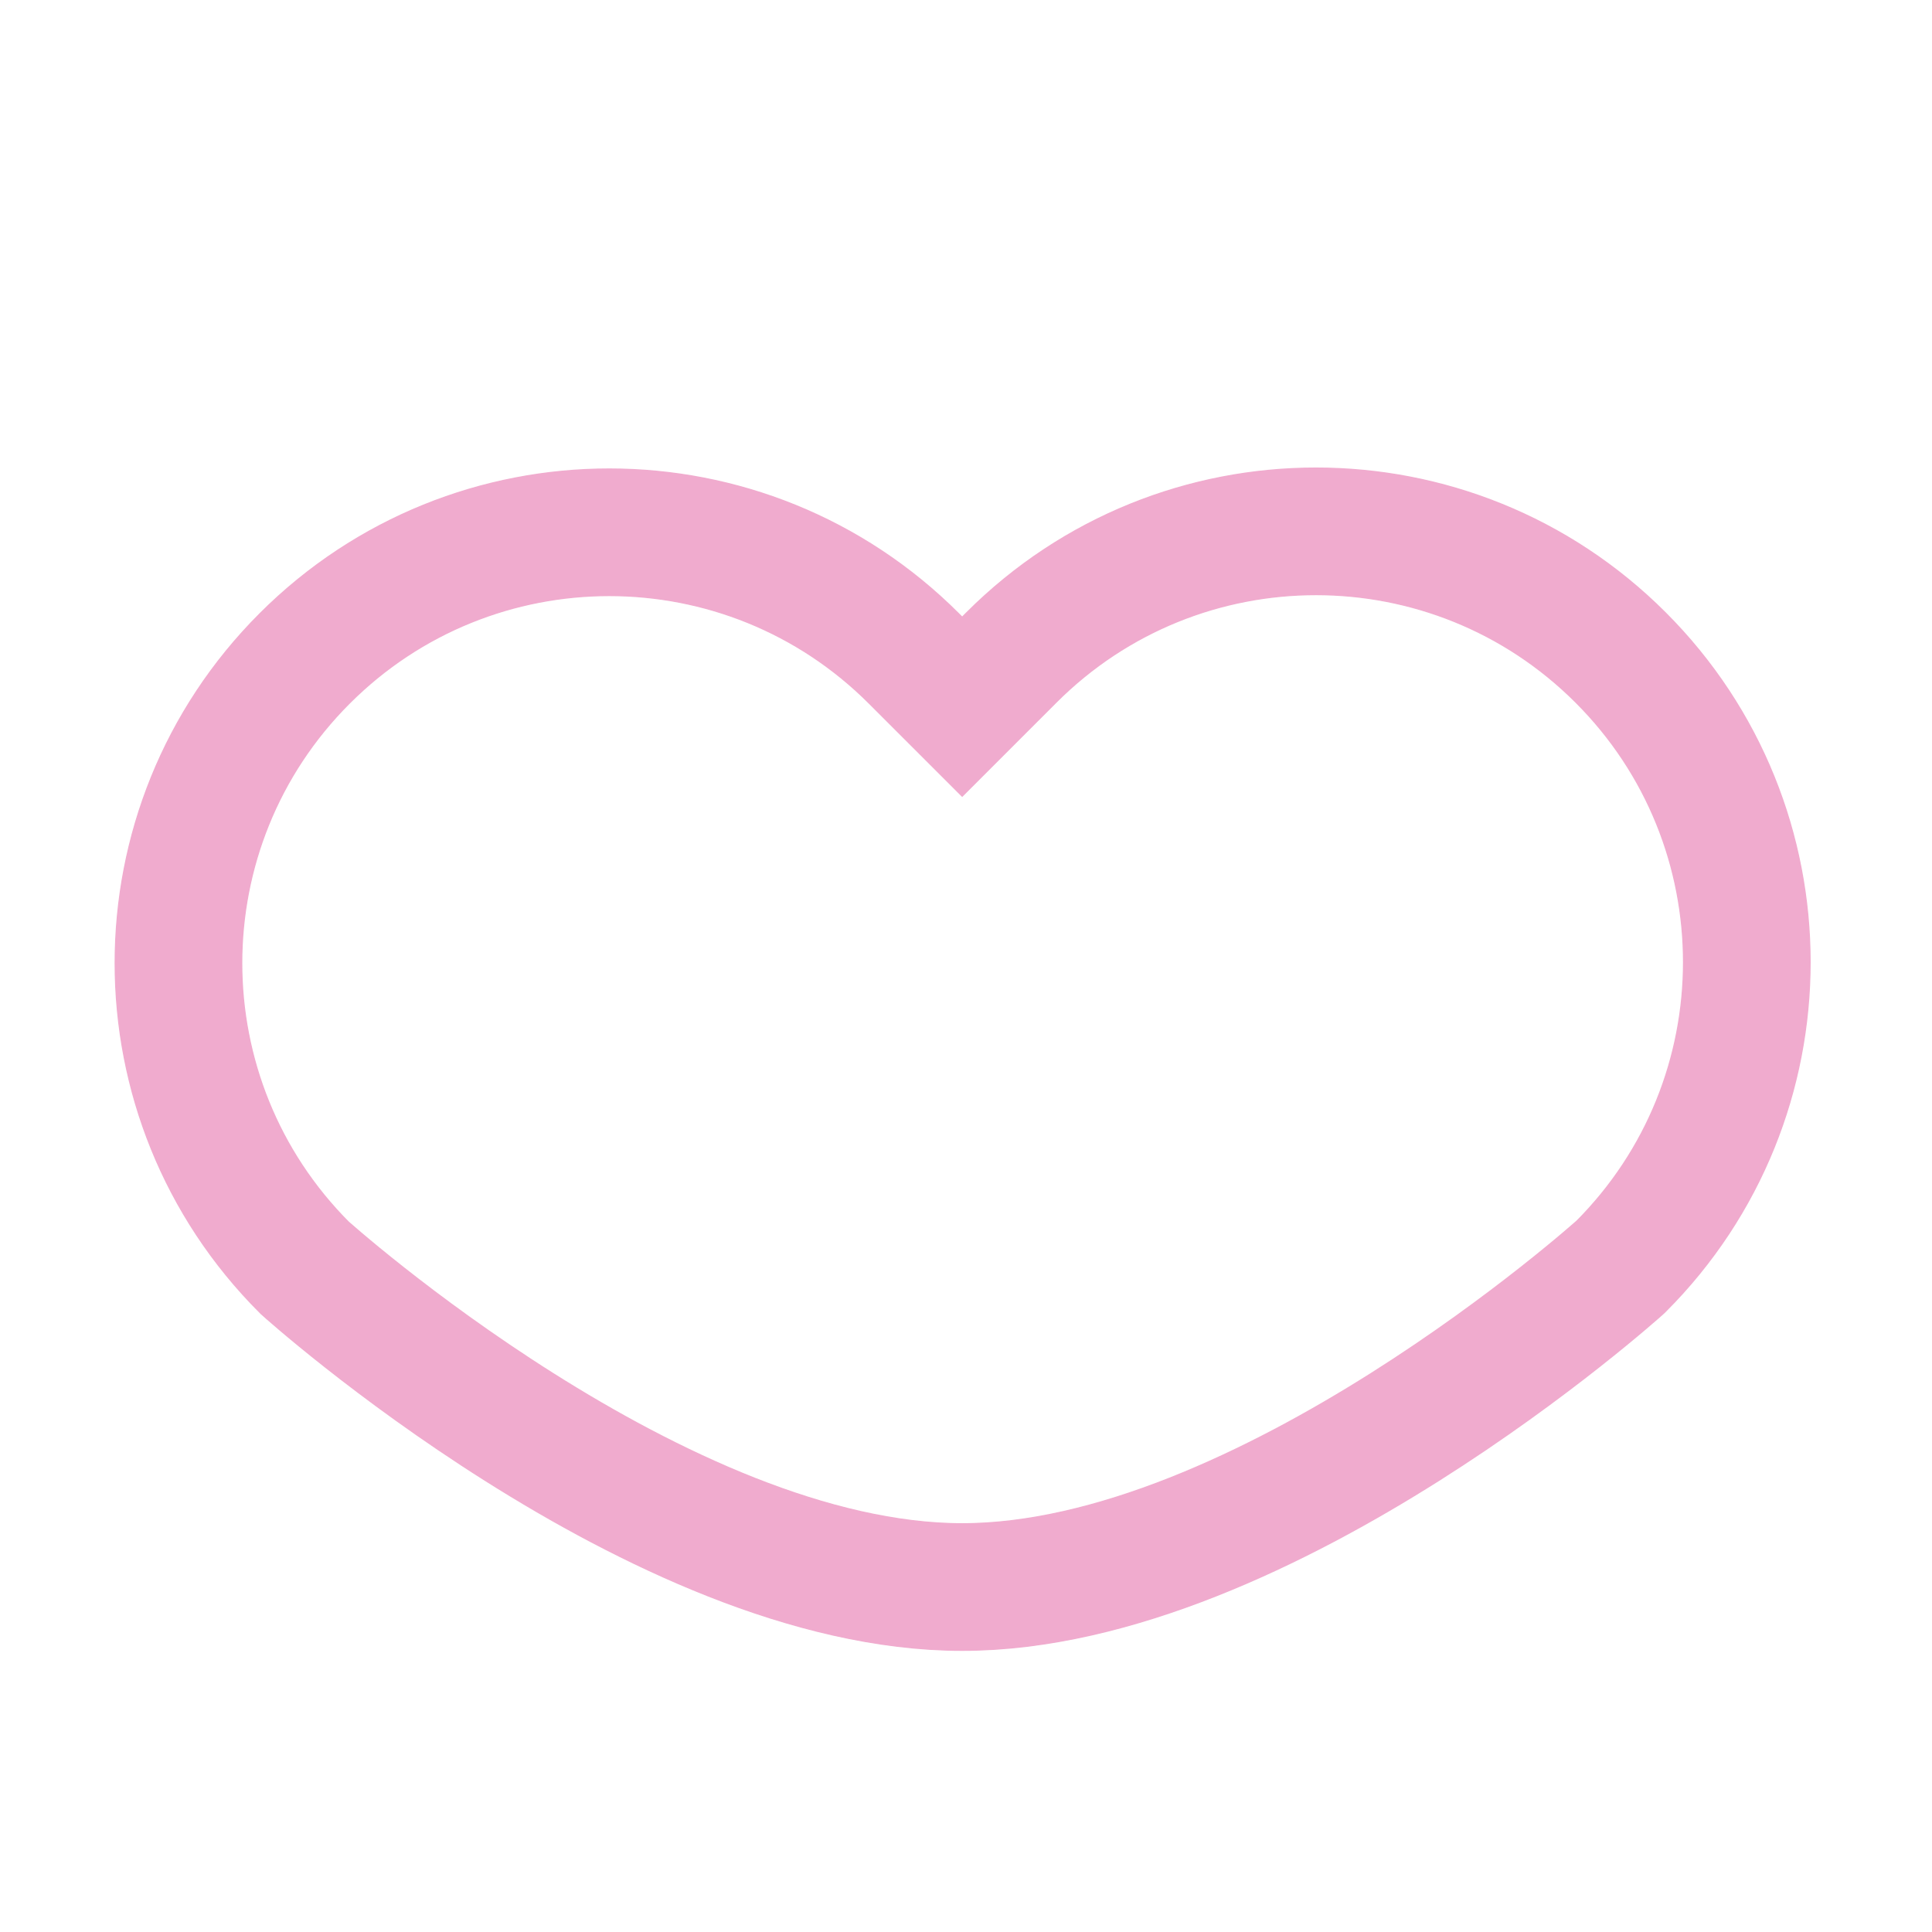
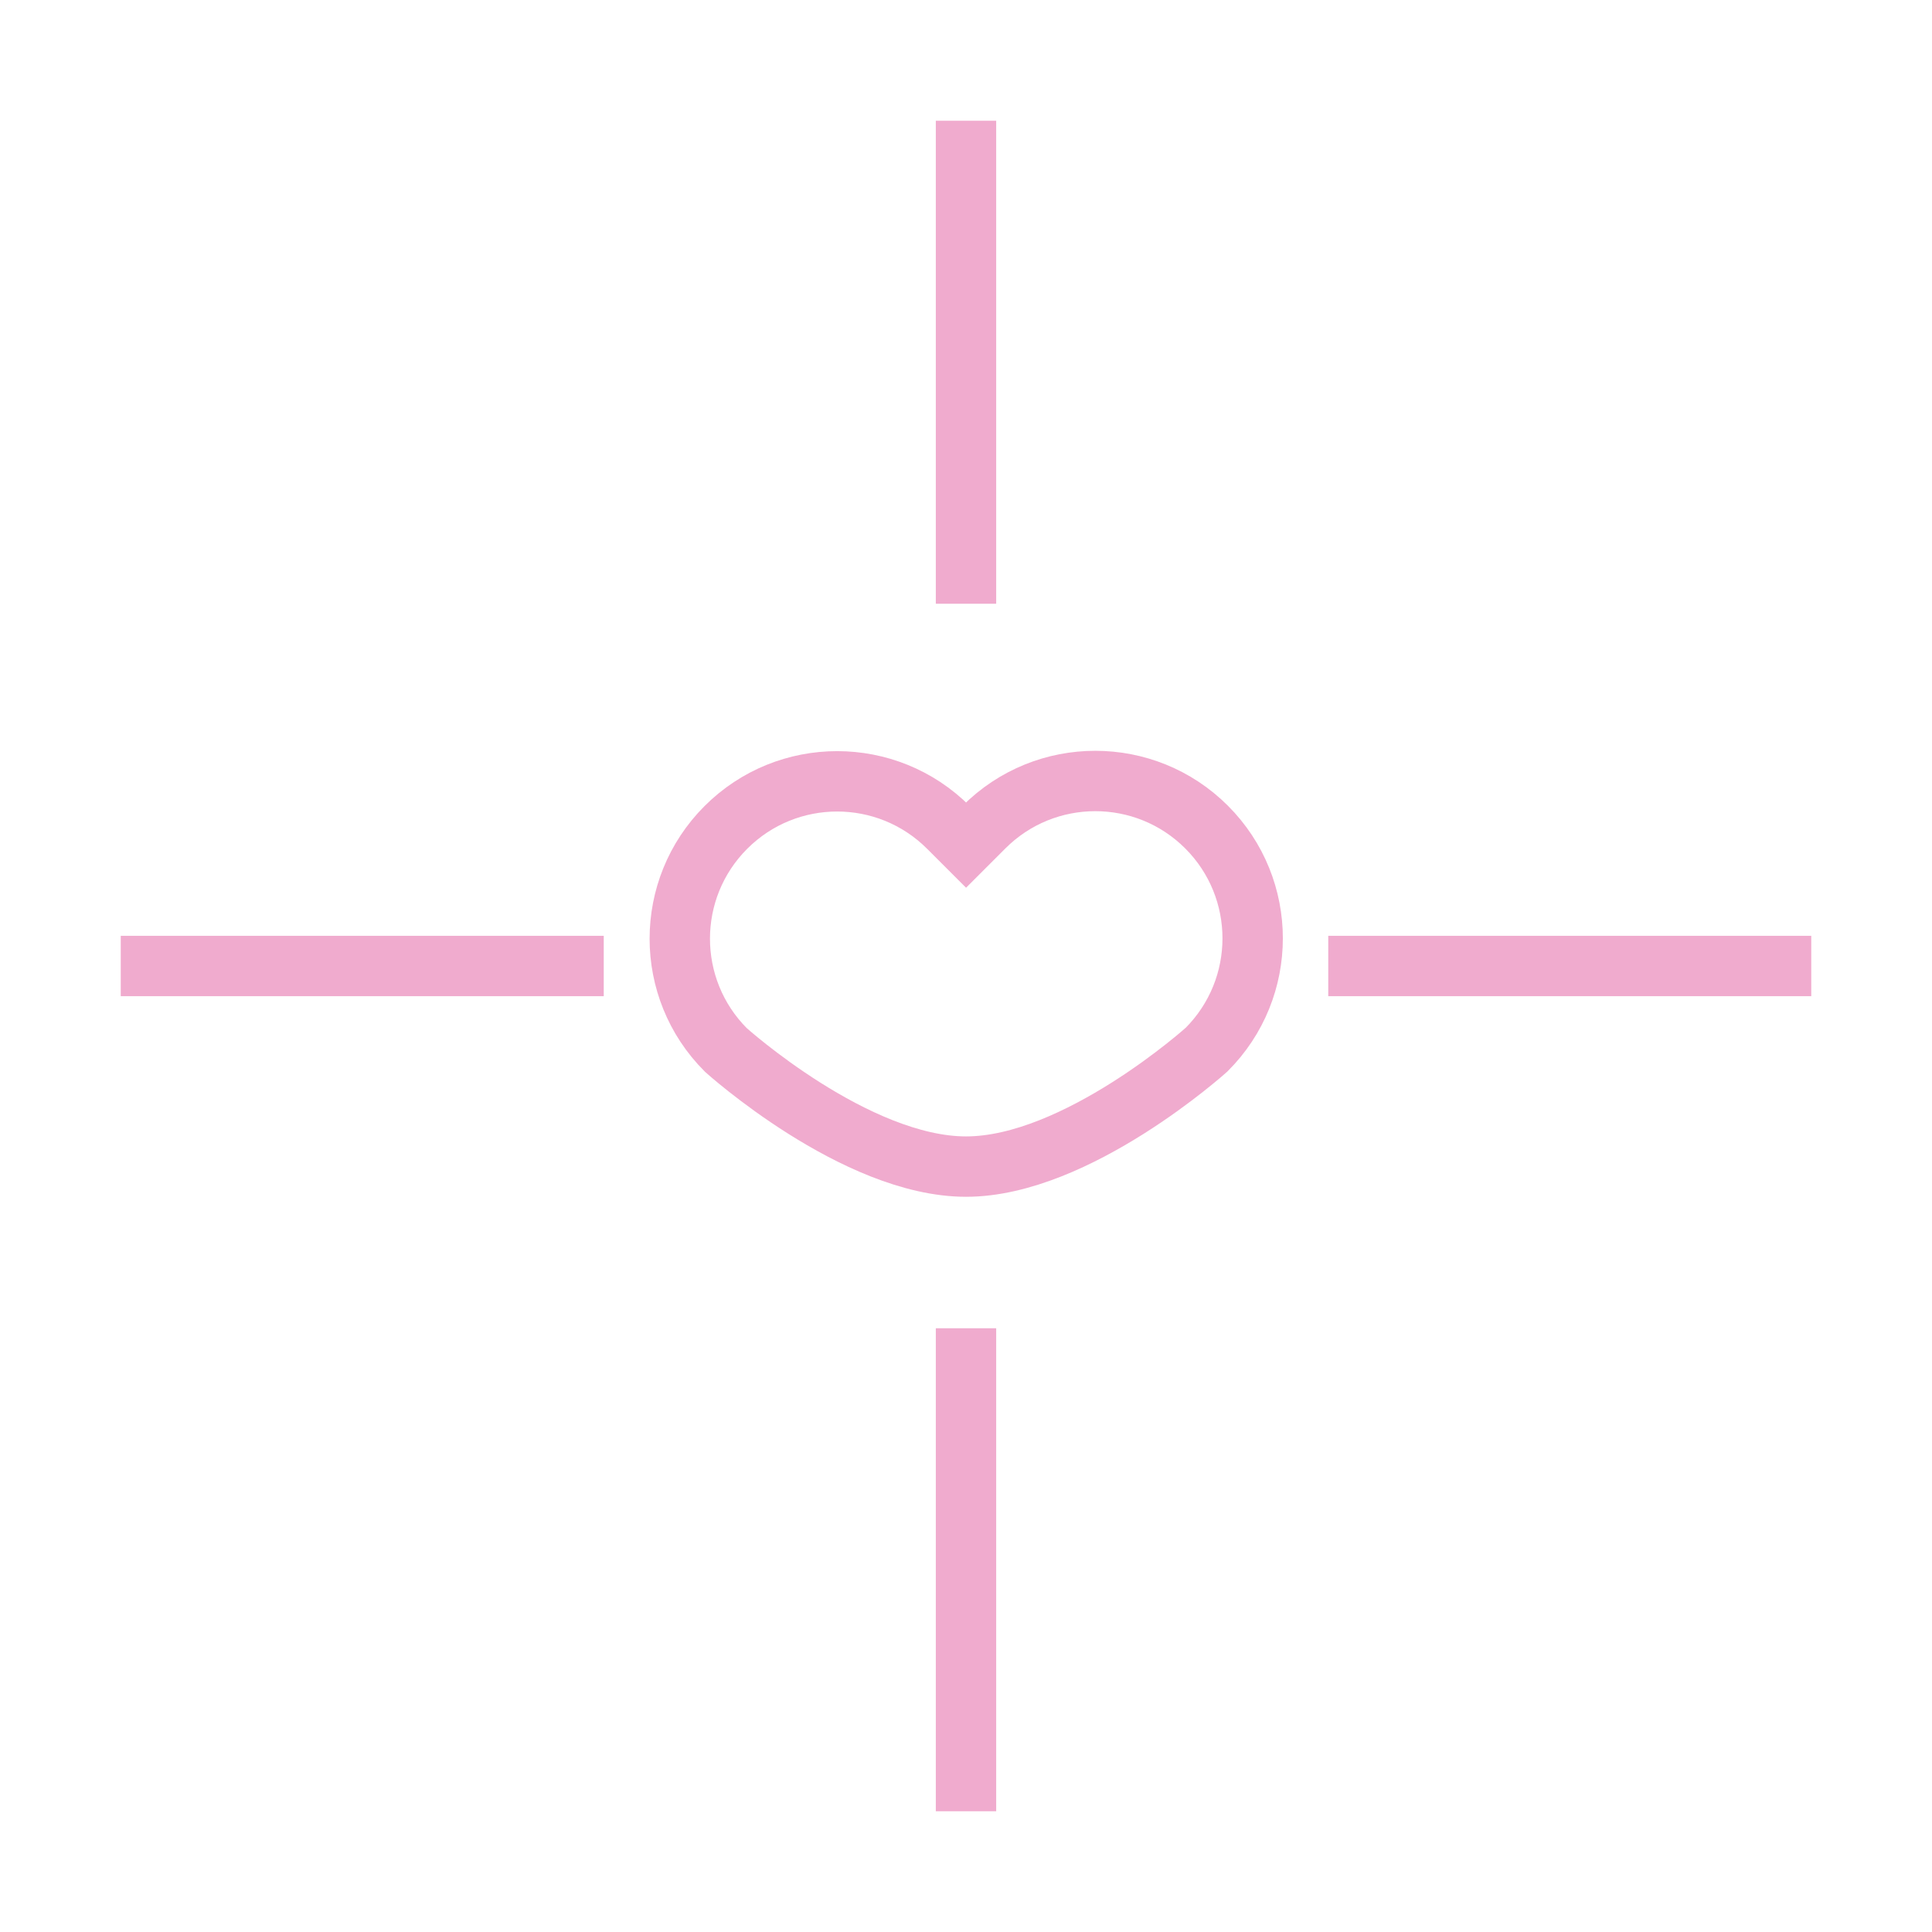
- <svg xmlns="http://www.w3.org/2000/svg" width="30" height="30" viewBox="0 0 242 242">
-   <defs>
-     <filter id="glow" x="-70%" y="-70%" width="240%" height="240%" color-interpolation-filters="sRGB">
-       <feDropShadow dx="0" dy="0" stdDeviation="16" flood-color="#FFFFFF" flood-opacity="0.9" />
-     </filter>
-   </defs>
-   <path d="M126.682 82.362C147.756 61.288 181.924 61.288 202.998 82.362C224.073 103.437 224.072 137.605 202.998 158.679C202.998 158.679 158.48 198.79 120.521 198.79C82.562 198.79 38.158 158.794 38.158 158.794C17.084 137.72 17.084 103.552 38.158 82.478C59.233 61.404 93.4 61.404 114.475 82.478L120.521 88.523L126.682 82.362Z" fill="none" stroke="#F0ABCE" stroke-width="16" filter="url(#glow)" />
+ <svg xmlns="http://www.w3.org/2000/svg" width="32" height="32" viewBox="0 0 32 32">
+   <line x1="16" y1="2" x2="16" y2="10" stroke="#F0ABCE" stroke-width="1" />
+   <line x1="16" y1="22" x2="16" y2="30" stroke="#F0ABCE" stroke-width="1" />
+   <line x1="2" y1="16" x2="10" y2="16" stroke="#F0ABCE" stroke-width="1" />
+   <line x1="22" y1="16" x2="30" y2="16" stroke="#F0ABCE" stroke-width="1" />
+   <path d="M126.682 82.362C147.756 61.288 181.924 61.288 202.998 82.362C224.073 103.437 224.072 137.605 202.998 158.679C202.998 158.679 158.48 198.79 120.521 198.79C82.562 198.79 38.158 158.794 38.158 158.794C17.084 137.72 17.084 103.552 38.158 82.478C59.233 61.404 93.4 61.404 114.475 82.478L120.521 88.523L126.682 82.362Z" fill="none" stroke="#F0ABCE" stroke-width="1" vector-effect="non-scaling-stroke" transform="translate(16 16) scale(0.0483) translate(-120.5 -130)" />
</svg>
